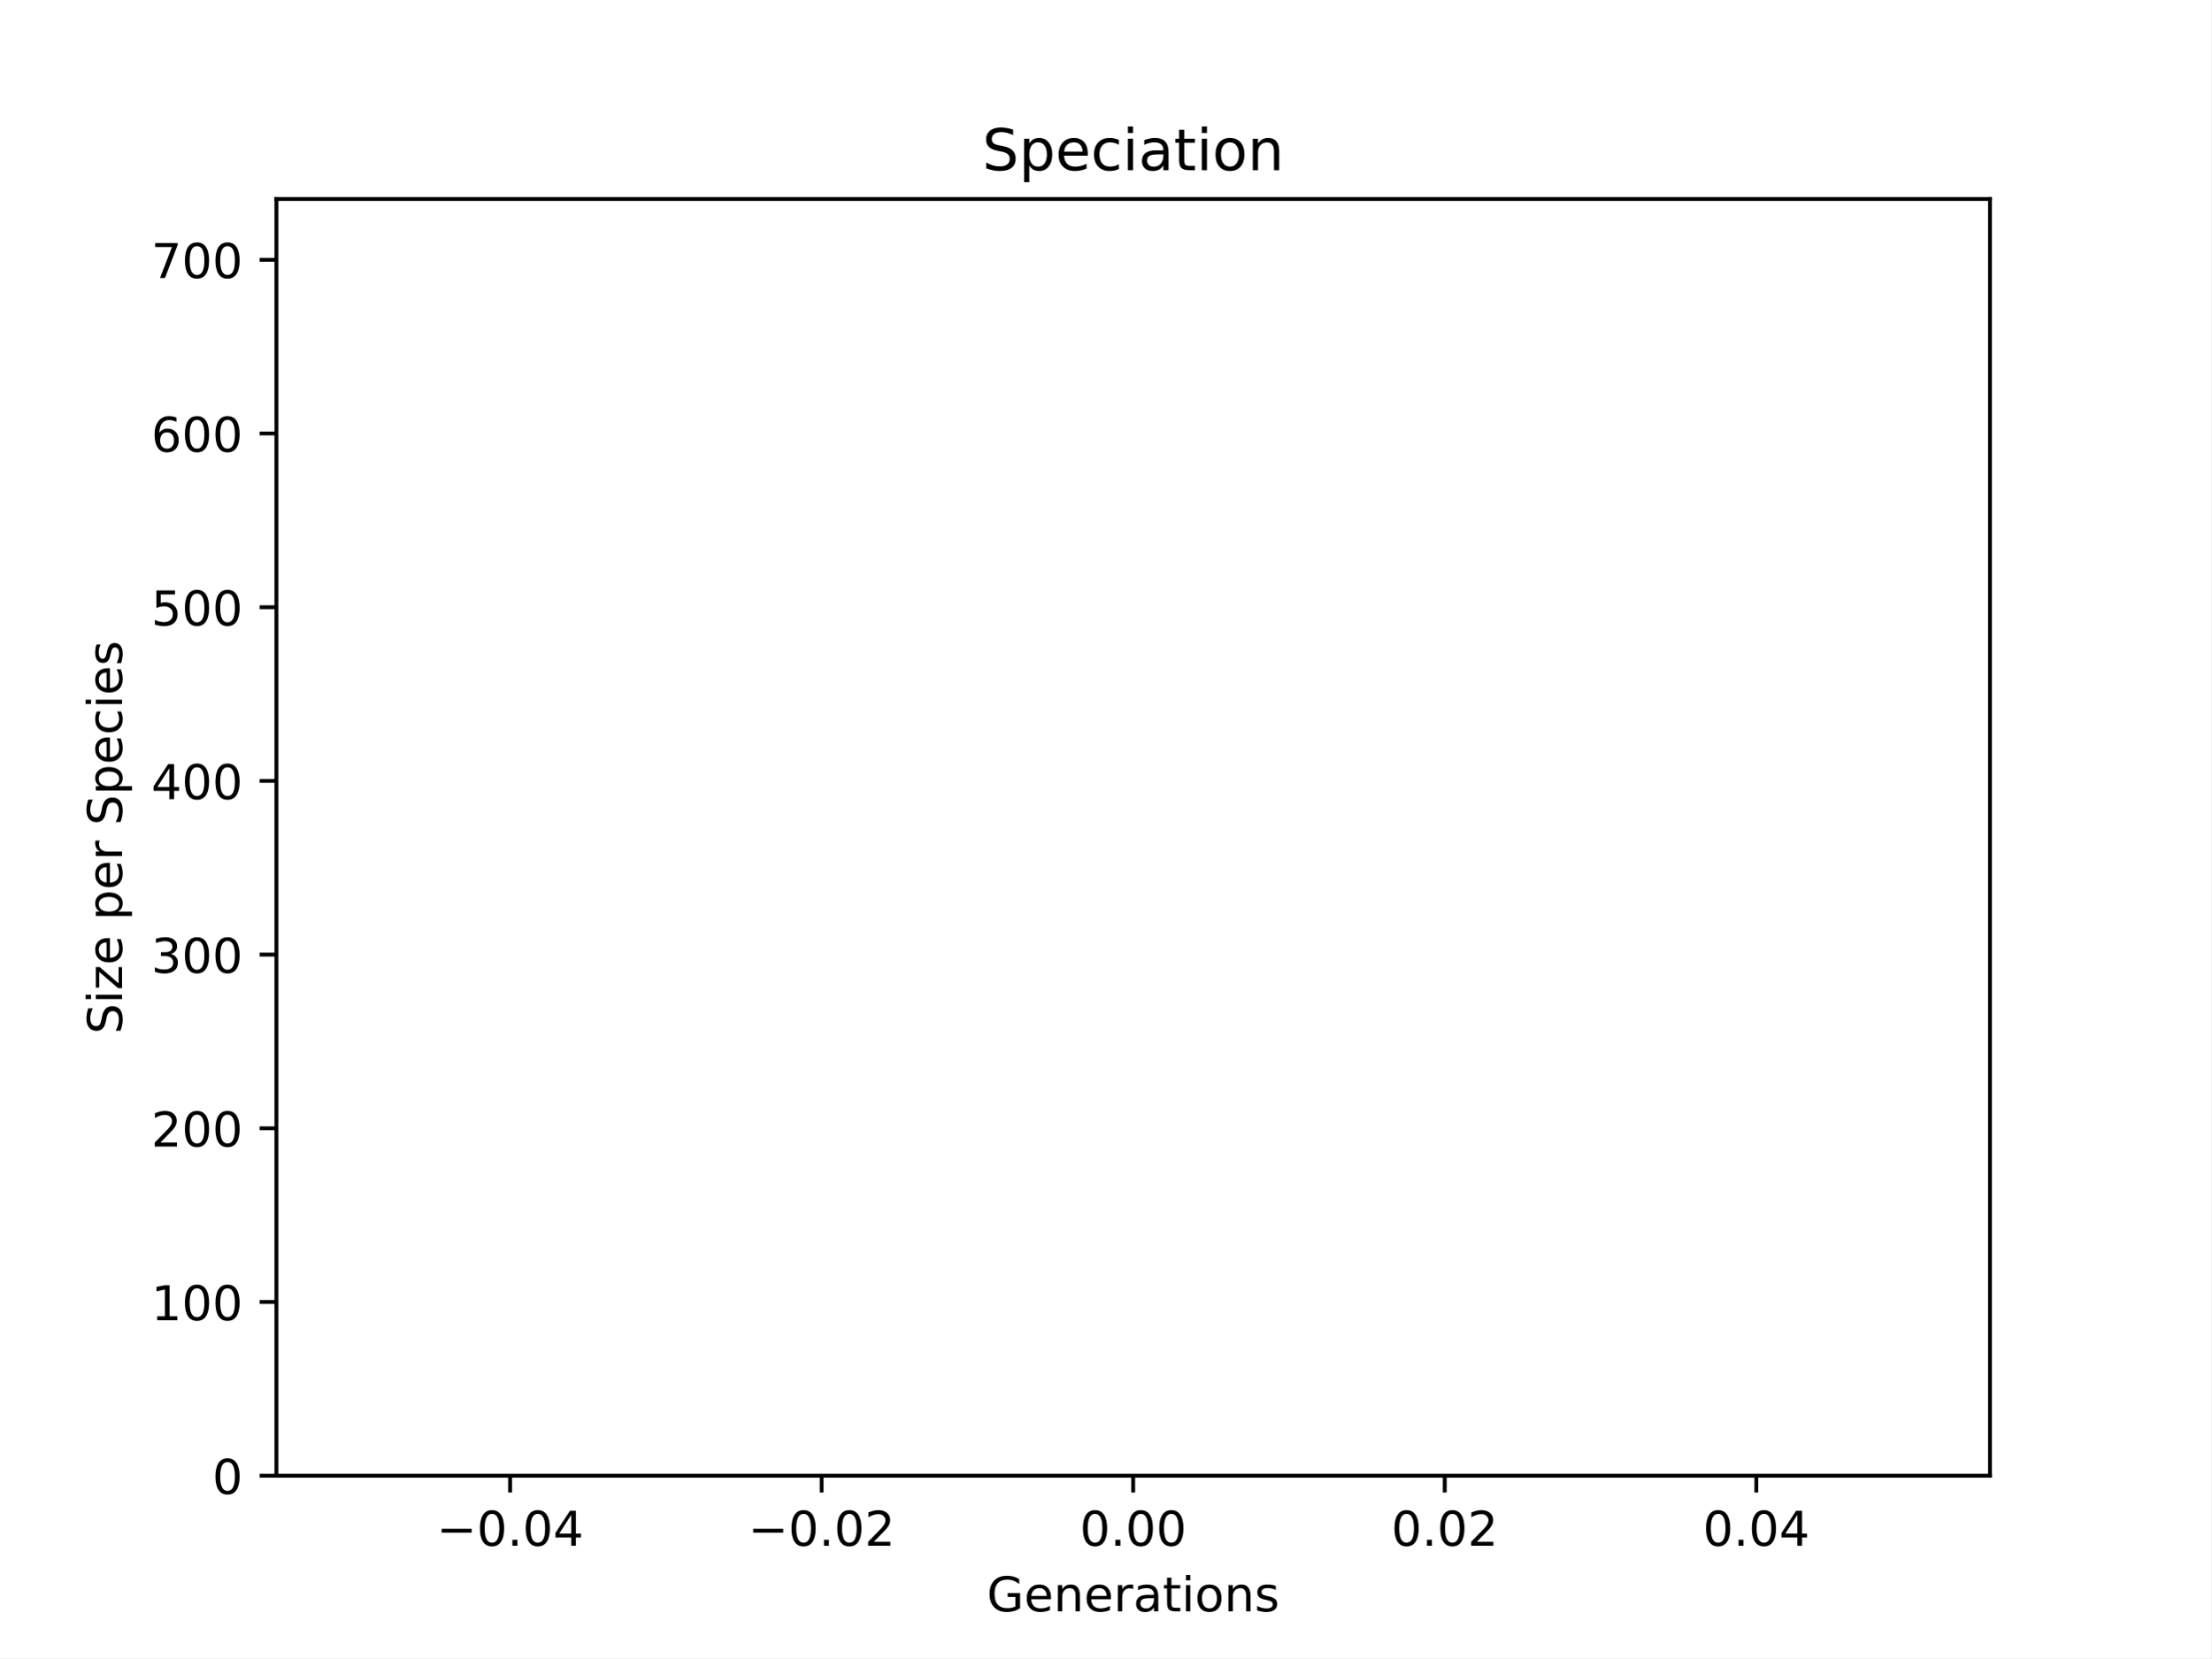
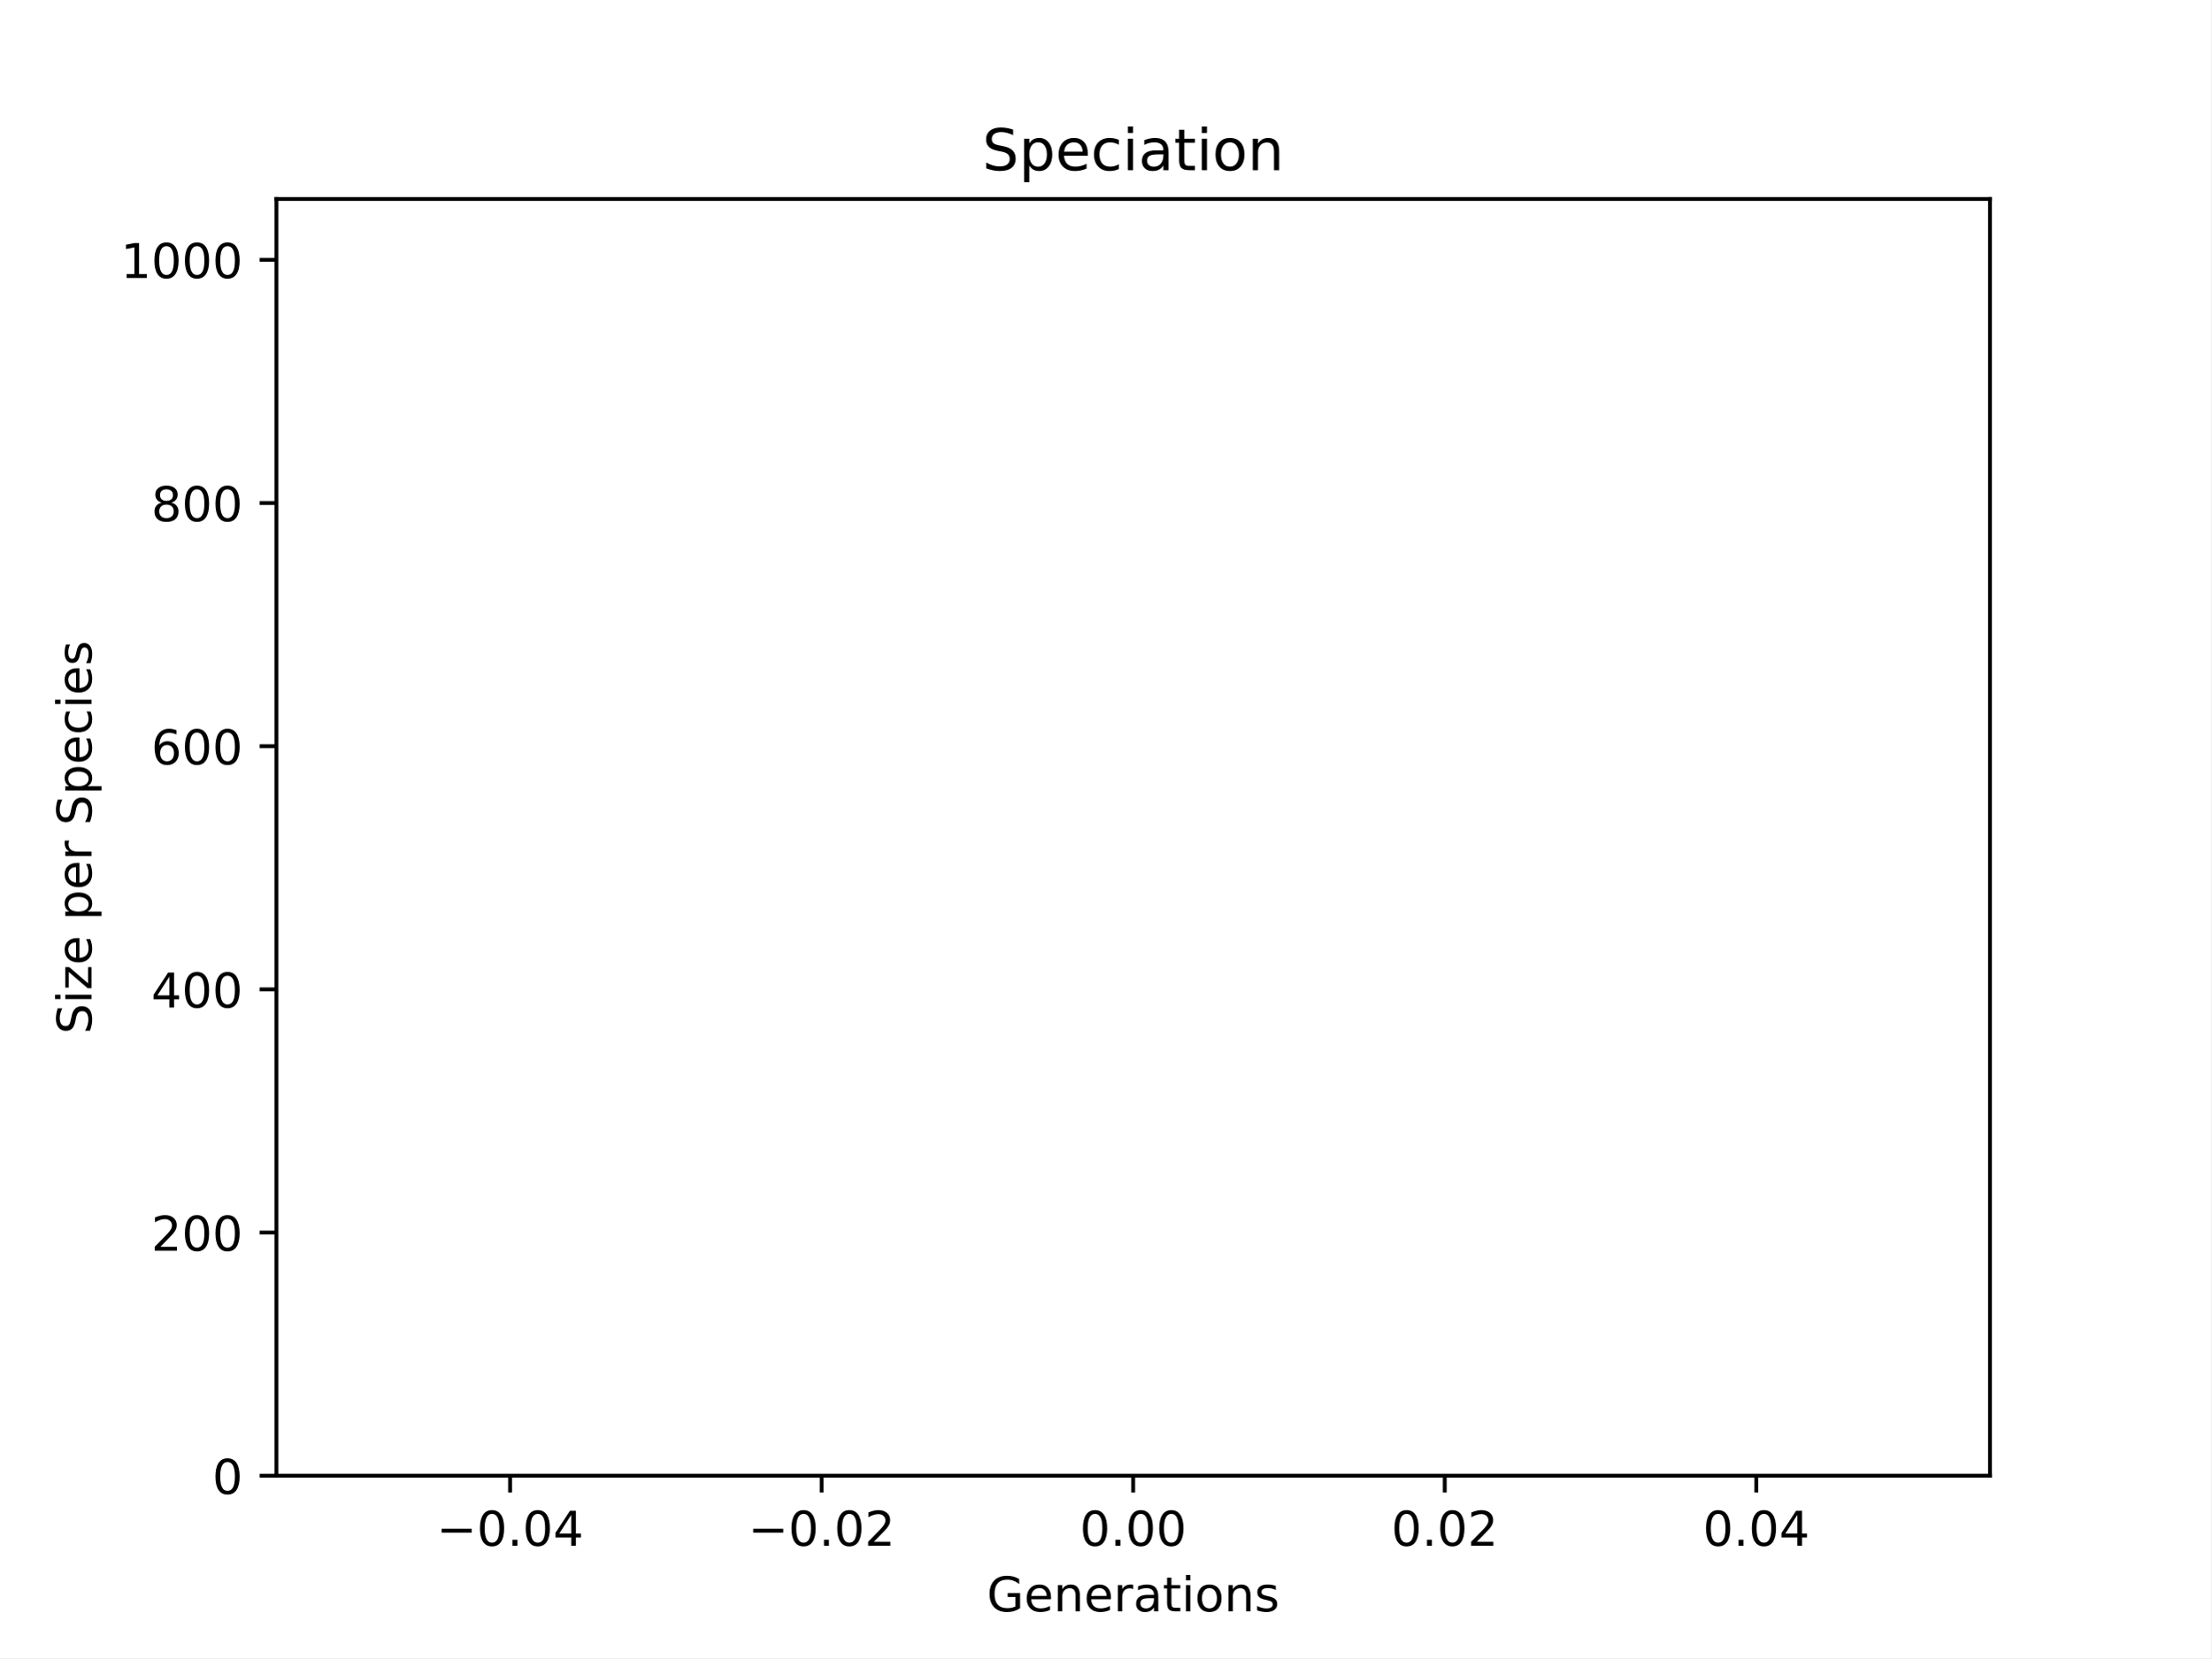
<svg xmlns="http://www.w3.org/2000/svg" xmlns:xlink="http://www.w3.org/1999/xlink" height="345.6pt" version="1.1" viewBox="0 0 460.8 345.6" width="460.8pt">
  <defs>
    <style type="text/css">
*{stroke-linecap:butt;stroke-linejoin:round;}
  </style>
  </defs>
  <g id="figure_1">
    <g id="patch_1">
      <path d="M 0 345.6  L 460.8 345.6  L 460.8 0  L 0 0  z " style="fill:#ffffff;" />
    </g>
    <g id="axes_1">
      <g id="patch_2">
        <path d="M 57.6 307.584  L 414.72 307.584  L 414.72 41.472  L 57.6 41.472  z " style="fill:#ffffff;" />
      </g>
      <g id="PolyCollection_1">
-         <path clip-path="url(#p8296fa8e8d)" d="M 236.16 289.843  L 236.16 307.584  L 236.16 289.843  L 236.16 289.843  z " style="fill:#1f77b4;" />
+         <path clip-path="url(#p5d03381261)" d="M 236.16 307.584  L 236.16 307.584  L 236.16 307.584  L 236.16 307.584  z " style="fill:#1f77b4;" />
      </g>
      <g id="PolyCollection_2">
-         <path clip-path="url(#p8296fa8e8d)" d="M 236.16 272.102  L 236.16 289.843  L 236.16 272.102  L 236.16 272.102  z " style="fill:#ff7f0e;" />
+         <path clip-path="url(#p5d03381261)" d="M 236.16 276.157  L 236.16 307.584  L 236.16 276.157  L 236.16 276.157  z " style="fill:#ff7f0e;" />
      </g>
      <g id="PolyCollection_3">
-         <path clip-path="url(#p8296fa8e8d)" d="M 236.16 253.637  L 236.16 272.102  L 236.16 253.637  L 236.16 253.637  z " style="fill:#2ca02c;" />
+         <path clip-path="url(#p5d03381261)" d="M 236.16 244.477  L 236.16 276.157  L 236.16 244.477  L 236.16 244.477  z " style="fill:#2ca02c;" />
      </g>
      <g id="PolyCollection_4">
-         <path clip-path="url(#p8296fa8e8d)" d="M 236.16 235.173  L 236.16 253.637  L 236.16 235.173  L 236.16 235.173  z " style="fill:#d62728;" />
+         <path clip-path="url(#p5d03381261)" d="M 236.16 244.477  L 236.16 244.477  L 236.16 244.477  L 236.16 244.477  z " style="fill:#d62728;" />
      </g>
      <g id="PolyCollection_5">
-         <path clip-path="url(#p8296fa8e8d)" d="M 236.16 217.07  L 236.16 235.173  L 236.16 217.07  L 236.16 217.07  z " style="fill:#9467bd;" />
+         <path clip-path="url(#p5d03381261)" d="M 236.16 244.477  L 236.16 244.477  L 236.16 244.477  L 236.16 244.477  z " style="fill:#9467bd;" />
      </g>
      <g id="PolyCollection_6">
-         <path clip-path="url(#p8296fa8e8d)" d="M 236.16 198.605  L 236.16 217.07  L 236.16 198.605  L 236.16 198.605  z " style="fill:#8c564b;" />
+         <path clip-path="url(#p5d03381261)" d="M 236.16 244.477  L 236.16 244.477  L 236.16 244.477  L 236.16 244.477  z " style="fill:#8c564b;" />
      </g>
      <g id="PolyCollection_7">
-         <path clip-path="url(#p8296fa8e8d)" d="M 236.16 180.502  L 236.16 198.605  L 236.16 180.502  L 236.16 180.502  z " style="fill:#e377c2;" />
+         <path clip-path="url(#p5d03381261)" d="M 236.16 244.477  L 236.16 244.477  L 236.16 244.477  L 236.16 244.477  z " style="fill:#e377c2;" />
      </g>
      <g id="PolyCollection_8">
-         <path clip-path="url(#p8296fa8e8d)" d="M 236.16 162.761  L 236.16 180.502  L 236.16 162.761  L 236.16 162.761  z " style="fill:#7f7f7f;" />
+         <path clip-path="url(#p5d03381261)" d="M 236.16 212.544  L 236.16 244.477  L 236.16 212.544  L 236.16 212.544  z " style="fill:#7f7f7f;" />
      </g>
      <g id="PolyCollection_9">
-         <path clip-path="url(#p8296fa8e8d)" d="M 236.16 144.658  L 236.16 162.761  L 236.16 144.658  L 236.16 144.658  z " style="fill:#bcbd22;" />
+         <path clip-path="url(#p5d03381261)" d="M 236.16 180.611  L 236.16 212.544  L 236.16 180.611  L 236.16 180.611  z " style="fill:#bcbd22;" />
      </g>
      <g id="PolyCollection_10">
-         <path clip-path="url(#p8296fa8e8d)" d="M 236.16 126.193  L 236.16 144.658  L 236.16 126.193  L 236.16 126.193  z " style="fill:#17becf;" />
+         <path clip-path="url(#p5d03381261)" d="M 236.16 148.931  L 236.16 180.611  L 236.16 148.931  L 236.16 148.931  z " style="fill:#17becf;" />
      </g>
      <g id="PolyCollection_11">
-         <path clip-path="url(#p8296fa8e8d)" d="M 236.16 108.091  L 236.16 126.193  L 236.16 108.091  L 236.16 108.091  z " style="fill:#1f77b4;" />
+         <path clip-path="url(#p5d03381261)" d="M 236.16 117.504  L 236.16 148.931  L 236.16 117.504  L 236.16 117.504  z " style="fill:#1f77b4;" />
      </g>
      <g id="PolyCollection_12">
-         <path clip-path="url(#p8296fa8e8d)" d="M 236.16 90.35  L 236.16 108.091  L 236.16 90.35  L 236.16 90.35  z " style="fill:#ff7f0e;" />
+         <path clip-path="url(#p5d03381261)" d="M 236.16 117.504  L 236.16 117.504  L 236.16 117.504  L 236.16 117.504  z " style="fill:#ff7f0e;" />
      </g>
      <g id="PolyCollection_13">
-         <path clip-path="url(#p8296fa8e8d)" d="M 236.16 72.609  L 236.16 90.35  L 236.16 72.609  L 236.16 72.609  z " style="fill:#2ca02c;" />
+         <path clip-path="url(#p5d03381261)" d="M 236.16 117.504  L 236.16 117.504  L 236.16 117.504  L 236.16 117.504  z " style="fill:#2ca02c;" />
      </g>
      <g id="PolyCollection_14">
-         <path clip-path="url(#p8296fa8e8d)" d="M 236.16 54.144  L 236.16 72.609  L 236.16 54.144  L 236.16 54.144  z " style="fill:#d62728;" />
+         <path clip-path="url(#p5d03381261)" d="M 236.16 85.571  L 236.16 117.504  L 236.16 85.571  L 236.16 85.571  z " style="fill:#d62728;" />
+       </g>
+       <g id="PolyCollection_15">
+         <path clip-path="url(#p5d03381261)" d="M 236.16 85.571  L 236.16 85.571  L 236.16 85.571  L 236.16 85.571  z " style="fill:#9467bd;" />
+       </g>
+       <g id="PolyCollection_16">
+         <path clip-path="url(#p5d03381261)" d="M 236.16 54.144  L 236.16 85.571  L 236.16 54.144  L 236.16 54.144  z " style="fill:#8c564b;" />
      </g>
      <g id="matplotlib.axis_1">
        <g id="xtick_1">
          <g id="line2d_1">
            <defs>
-               <path d="M 0 0  L 0 3.5  " id="m5ad79fc8dd" style="stroke:#000000;stroke-width:0.8;" />
-             </defs>
-             <g>
-               <use style="stroke:#000000;stroke-width:0.8;" x="106.298" xlink:href="#m5ad79fc8dd" y="307.584" />
+               <path d="M 0 0  L 0 3.5  " id="m8059a8a285" style="stroke:#000000;stroke-width:0.8;" />
+             </defs>
+             <g>
+               <use style="stroke:#000000;stroke-width:0.8;" x="106.298" xlink:href="#m8059a8a285" y="307.584" />
            </g>
          </g>
          <g id="text_1">
            <defs>
              <path d="M 10.594 35.5  L 73.188 35.5  L 73.188 27.203  L 10.594 27.203  z " id="DejaVuSans-8722" />
              <path d="M 31.781 66.406  Q 24.172 66.406 20.328 58.906  Q 16.5 51.422 16.5 36.375  Q 16.5 21.391 20.328 13.891  Q 24.172 6.391 31.781 6.391  Q 39.453 6.391 43.281 13.891  Q 47.125 21.391 47.125 36.375  Q 47.125 51.422 43.281 58.906  Q 39.453 66.406 31.781 66.406  z M 31.781 74.219  Q 44.047 74.219 50.516 64.516  Q 56.984 54.828 56.984 36.375  Q 56.984 17.969 50.516 8.266  Q 44.047 -1.422 31.781 -1.422  Q 19.531 -1.422 13.062 8.266  Q 6.594 17.969 6.594 36.375  Q 6.594 54.828 13.062 64.516  Q 19.531 74.219 31.781 74.219  z " id="DejaVuSans-48" />
              <path d="M 10.688 12.406  L 21 12.406  L 21 0  L 10.688 0  z " id="DejaVuSans-46" />
              <path d="M 37.797 64.312  L 12.891 25.391  L 37.797 25.391  z M 35.203 72.906  L 47.609 72.906  L 47.609 25.391  L 58.016 25.391  L 58.016 17.188  L 47.609 17.188  L 47.609 0  L 37.797 0  L 37.797 17.188  L 4.891 17.188  L 4.891 26.703  z " id="DejaVuSans-52" />
            </defs>
            <g transform="translate(90.97553 322.1824)scale(0.1 -0.1)">
              <use xlink:href="#DejaVuSans-8722" />
              <use x="83.789" xlink:href="#DejaVuSans-48" />
              <use x="147.412" xlink:href="#DejaVuSans-46" />
              <use x="179.199" xlink:href="#DejaVuSans-48" />
              <use x="242.822" xlink:href="#DejaVuSans-52" />
            </g>
          </g>
        </g>
        <g id="xtick_2">
          <g id="line2d_2">
            <g>
-               <use style="stroke:#000000;stroke-width:0.8;" x="171.229" xlink:href="#m5ad79fc8dd" y="307.584" />
+               <use style="stroke:#000000;stroke-width:0.8;" x="171.229" xlink:href="#m8059a8a285" y="307.584" />
            </g>
          </g>
          <g id="text_2">
            <defs>
              <path d="M 19.188 8.297  L 53.609 8.297  L 53.609 0  L 7.328 0  L 7.328 8.297  Q 12.938 14.109 22.625 23.891  Q 32.328 33.688 34.812 36.531  Q 39.547 41.844 41.422 45.531  Q 43.312 49.219 43.312 52.781  Q 43.312 58.594 39.234 62.25  Q 35.156 65.922 28.609 65.922  Q 23.969 65.922 18.812 64.312  Q 13.672 62.703 7.812 59.422  L 7.812 69.391  Q 13.766 71.781 18.938 73  Q 24.125 74.219 28.422 74.219  Q 39.75 74.219 46.484 68.547  Q 53.219 62.891 53.219 53.422  Q 53.219 48.922 51.531 44.891  Q 49.859 40.875 45.406 35.406  Q 44.188 33.984 37.641 27.219  Q 31.109 20.453 19.188 8.297  z " id="DejaVuSans-50" />
            </defs>
            <g transform="translate(155.9064 322.1824)scale(0.1 -0.1)">
              <use xlink:href="#DejaVuSans-8722" />
              <use x="83.789" xlink:href="#DejaVuSans-48" />
              <use x="147.412" xlink:href="#DejaVuSans-46" />
              <use x="179.199" xlink:href="#DejaVuSans-48" />
              <use x="242.822" xlink:href="#DejaVuSans-50" />
            </g>
          </g>
        </g>
        <g id="xtick_3">
          <g id="line2d_3">
            <g>
-               <use style="stroke:#000000;stroke-width:0.8;" x="236.16" xlink:href="#m5ad79fc8dd" y="307.584" />
+               <use style="stroke:#000000;stroke-width:0.8;" x="236.16" xlink:href="#m8059a8a285" y="307.584" />
            </g>
          </g>
          <g id="text_3">
            <g transform="translate(225.0272 322.1824)scale(0.1 -0.1)">
              <use xlink:href="#DejaVuSans-48" />
              <use x="63.623" xlink:href="#DejaVuSans-46" />
              <use x="95.41" xlink:href="#DejaVuSans-48" />
              <use x="159.033" xlink:href="#DejaVuSans-48" />
            </g>
          </g>
        </g>
        <g id="xtick_4">
          <g id="line2d_4">
            <g>
-               <use style="stroke:#000000;stroke-width:0.8;" x="301.091" xlink:href="#m5ad79fc8dd" y="307.584" />
+               <use style="stroke:#000000;stroke-width:0.8;" x="301.091" xlink:href="#m8059a8a285" y="307.584" />
            </g>
          </g>
          <g id="text_4">
            <g transform="translate(289.9581 322.1824)scale(0.1 -0.1)">
              <use xlink:href="#DejaVuSans-48" />
              <use x="63.623" xlink:href="#DejaVuSans-46" />
              <use x="95.41" xlink:href="#DejaVuSans-48" />
              <use x="159.033" xlink:href="#DejaVuSans-50" />
            </g>
          </g>
        </g>
        <g id="xtick_5">
          <g id="line2d_5">
            <g>
-               <use style="stroke:#000000;stroke-width:0.8;" x="366.022" xlink:href="#m5ad79fc8dd" y="307.584" />
+               <use style="stroke:#000000;stroke-width:0.8;" x="366.022" xlink:href="#m8059a8a285" y="307.584" />
            </g>
          </g>
          <g id="text_5">
            <g transform="translate(354.889 322.1824)scale(0.1 -0.1)">
              <use xlink:href="#DejaVuSans-48" />
              <use x="63.623" xlink:href="#DejaVuSans-46" />
              <use x="95.41" xlink:href="#DejaVuSans-48" />
              <use x="159.033" xlink:href="#DejaVuSans-52" />
            </g>
          </g>
        </g>
        <g id="text_6">
          <defs>
            <path d="M 59.516 10.406  L 59.516 29.984  L 43.406 29.984  L 43.406 38.094  L 69.281 38.094  L 69.281 6.781  Q 63.578 2.734 56.688 0.656  Q 49.812 -1.422 42 -1.422  Q 24.906 -1.422 15.25 8.562  Q 5.609 18.562 5.609 36.375  Q 5.609 54.25 15.25 64.234  Q 24.906 74.219 42 74.219  Q 49.125 74.219 55.547 72.453  Q 61.969 70.703 67.391 67.281  L 67.391 56.781  Q 61.922 61.422 55.766 63.766  Q 49.609 66.109 42.828 66.109  Q 29.438 66.109 22.719 58.641  Q 16.016 51.172 16.016 36.375  Q 16.016 21.625 22.719 14.156  Q 29.438 6.688 42.828 6.688  Q 48.047 6.688 52.141 7.594  Q 56.25 8.5 59.516 10.406  z " id="DejaVuSans-71" />
            <path d="M 56.203 29.594  L 56.203 25.203  L 14.891 25.203  Q 15.484 15.922 20.484 11.062  Q 25.484 6.203 34.422 6.203  Q 39.594 6.203 44.453 7.469  Q 49.312 8.734 54.109 11.281  L 54.109 2.781  Q 49.266 0.734 44.188 -0.344  Q 39.109 -1.422 33.891 -1.422  Q 20.797 -1.422 13.156 6.188  Q 5.516 13.812 5.516 26.812  Q 5.516 40.234 12.766 48.109  Q 20.016 56 32.328 56  Q 43.359 56 49.781 48.891  Q 56.203 41.797 56.203 29.594  z M 47.219 32.234  Q 47.125 39.594 43.094 43.984  Q 39.062 48.391 32.422 48.391  Q 24.906 48.391 20.391 44.141  Q 15.875 39.891 15.188 32.172  z " id="DejaVuSans-101" />
            <path d="M 54.891 33.016  L 54.891 0  L 45.906 0  L 45.906 32.719  Q 45.906 40.484 42.875 44.328  Q 39.844 48.188 33.797 48.188  Q 26.516 48.188 22.312 43.547  Q 18.109 38.922 18.109 30.906  L 18.109 0  L 9.078 0  L 9.078 54.688  L 18.109 54.688  L 18.109 46.188  Q 21.344 51.125 25.703 53.562  Q 30.078 56 35.797 56  Q 45.219 56 50.047 50.172  Q 54.891 44.344 54.891 33.016  z " id="DejaVuSans-110" />
            <path d="M 41.109 46.297  Q 39.594 47.172 37.812 47.578  Q 36.031 48 33.891 48  Q 26.266 48 22.188 43.047  Q 18.109 38.094 18.109 28.812  L 18.109 0  L 9.078 0  L 9.078 54.688  L 18.109 54.688  L 18.109 46.188  Q 20.953 51.172 25.484 53.578  Q 30.031 56 36.531 56  Q 37.453 56 38.578 55.875  Q 39.703 55.766 41.062 55.516  z " id="DejaVuSans-114" />
            <path d="M 34.281 27.484  Q 23.391 27.484 19.188 25  Q 14.984 22.516 14.984 16.5  Q 14.984 11.719 18.141 8.906  Q 21.297 6.109 26.703 6.109  Q 34.188 6.109 38.703 11.406  Q 43.219 16.703 43.219 25.484  L 43.219 27.484  z M 52.203 31.203  L 52.203 0  L 43.219 0  L 43.219 8.297  Q 40.141 3.328 35.547 0.953  Q 30.953 -1.422 24.312 -1.422  Q 15.922 -1.422 10.953 3.297  Q 6 8.016 6 15.922  Q 6 25.141 12.172 29.828  Q 18.359 34.516 30.609 34.516  L 43.219 34.516  L 43.219 35.406  Q 43.219 41.609 39.141 45  Q 35.062 48.391 27.688 48.391  Q 23 48.391 18.547 47.266  Q 14.109 46.141 10.016 43.891  L 10.016 52.203  Q 14.938 54.109 19.578 55.047  Q 24.219 56 28.609 56  Q 40.484 56 46.344 49.844  Q 52.203 43.703 52.203 31.203  z " id="DejaVuSans-97" />
            <path d="M 18.312 70.219  L 18.312 54.688  L 36.812 54.688  L 36.812 47.703  L 18.312 47.703  L 18.312 18.016  Q 18.312 11.328 20.141 9.422  Q 21.969 7.516 27.594 7.516  L 36.812 7.516  L 36.812 0  L 27.594 0  Q 17.188 0 13.234 3.875  Q 9.281 7.766 9.281 18.016  L 9.281 47.703  L 2.688 47.703  L 2.688 54.688  L 9.281 54.688  L 9.281 70.219  z " id="DejaVuSans-116" />
            <path d="M 9.422 54.688  L 18.406 54.688  L 18.406 0  L 9.422 0  z M 9.422 75.984  L 18.406 75.984  L 18.406 64.594  L 9.422 64.594  z " id="DejaVuSans-105" />
            <path d="M 30.609 48.391  Q 23.391 48.391 19.188 42.75  Q 14.984 37.109 14.984 27.297  Q 14.984 17.484 19.156 11.844  Q 23.344 6.203 30.609 6.203  Q 37.797 6.203 41.984 11.859  Q 46.188 17.531 46.188 27.297  Q 46.188 37.016 41.984 42.703  Q 37.797 48.391 30.609 48.391  z M 30.609 56  Q 42.328 56 49.016 48.375  Q 55.719 40.766 55.719 27.297  Q 55.719 13.875 49.016 6.219  Q 42.328 -1.422 30.609 -1.422  Q 18.844 -1.422 12.172 6.219  Q 5.516 13.875 5.516 27.297  Q 5.516 40.766 12.172 48.375  Q 18.844 56 30.609 56  z " id="DejaVuSans-111" />
            <path d="M 44.281 53.078  L 44.281 44.578  Q 40.484 46.531 36.375 47.5  Q 32.281 48.484 27.875 48.484  Q 21.188 48.484 17.844 46.438  Q 14.5 44.391 14.5 40.281  Q 14.5 37.156 16.891 35.375  Q 19.281 33.594 26.516 31.984  L 29.594 31.297  Q 39.156 29.25 43.188 25.516  Q 47.219 21.781 47.219 15.094  Q 47.219 7.469 41.188 3.016  Q 35.156 -1.422 24.609 -1.422  Q 20.219 -1.422 15.453 -0.562  Q 10.688 0.297 5.422 2  L 5.422 11.281  Q 10.406 8.688 15.234 7.391  Q 20.062 6.109 24.812 6.109  Q 31.156 6.109 34.562 8.281  Q 37.984 10.453 37.984 14.406  Q 37.984 18.062 35.516 20.016  Q 33.062 21.969 24.703 23.781  L 21.578 24.516  Q 13.234 26.266 9.516 29.906  Q 5.812 33.547 5.812 39.891  Q 5.812 47.609 11.281 51.797  Q 16.75 56 26.812 56  Q 31.781 56 36.172 55.266  Q 40.578 54.547 44.281 53.078  z " id="DejaVuSans-115" />
          </defs>
          <g transform="translate(205.6623 335.8606)scale(0.1 -0.1)">
            <use xlink:href="#DejaVuSans-71" />
            <use x="77.49" xlink:href="#DejaVuSans-101" />
            <use x="139.014" xlink:href="#DejaVuSans-110" />
            <use x="202.393" xlink:href="#DejaVuSans-101" />
            <use x="263.916" xlink:href="#DejaVuSans-114" />
            <use x="305.029" xlink:href="#DejaVuSans-97" />
            <use x="366.309" xlink:href="#DejaVuSans-116" />
            <use x="405.518" xlink:href="#DejaVuSans-105" />
            <use x="433.301" xlink:href="#DejaVuSans-111" />
            <use x="494.482" xlink:href="#DejaVuSans-110" />
            <use x="557.861" xlink:href="#DejaVuSans-115" />
          </g>
        </g>
      </g>
      <g id="matplotlib.axis_2">
        <g id="ytick_1">
          <g id="line2d_6">
            <defs>
-               <path d="M 0 0  L -3.5 0  " id="m7e72846919" style="stroke:#000000;stroke-width:0.8;" />
-             </defs>
-             <g>
-               <use style="stroke:#000000;stroke-width:0.8;" x="57.6" xlink:href="#m7e72846919" y="307.584" />
+               <path d="M 0 0  L -3.5 0  " id="mc8f49d663b" style="stroke:#000000;stroke-width:0.8;" />
+             </defs>
+             <g>
+               <use style="stroke:#000000;stroke-width:0.8;" x="57.6" xlink:href="#mc8f49d663b" y="307.584" />
            </g>
          </g>
          <g id="text_7">
            <g transform="translate(44.2375 311.3832)scale(0.1 -0.1)">
              <use xlink:href="#DejaVuSans-48" />
            </g>
          </g>
        </g>
        <g id="ytick_2">
          <g id="line2d_7">
            <g>
-               <use style="stroke:#000000;stroke-width:0.8;" x="57.6" xlink:href="#m7e72846919" y="271.378" />
+               <use style="stroke:#000000;stroke-width:0.8;" x="57.6" xlink:href="#mc8f49d663b" y="256.896" />
            </g>
          </g>
          <g id="text_8">
-             <defs>
-               <path d="M 12.406 8.297  L 28.516 8.297  L 28.516 63.922  L 10.984 60.406  L 10.984 69.391  L 28.422 72.906  L 38.281 72.906  L 38.281 8.297  L 54.391 8.297  L 54.391 0  L 12.406 0  z " id="DejaVuSans-49" />
-             </defs>
-             <g transform="translate(31.5125 275.1775)scale(0.1 -0.1)">
-               <use xlink:href="#DejaVuSans-49" />
+             <g transform="translate(31.5125 260.6952)scale(0.1 -0.1)">
+               <use xlink:href="#DejaVuSans-50" />
              <use x="63.623" xlink:href="#DejaVuSans-48" />
              <use x="127.246" xlink:href="#DejaVuSans-48" />
            </g>
          </g>
        </g>
        <g id="ytick_3">
          <g id="line2d_8">
            <g>
-               <use style="stroke:#000000;stroke-width:0.8;" x="57.6" xlink:href="#m7e72846919" y="235.173" />
+               <use style="stroke:#000000;stroke-width:0.8;" x="57.6" xlink:href="#mc8f49d663b" y="206.208" />
            </g>
          </g>
          <g id="text_9">
-             <g transform="translate(31.5125 238.9718)scale(0.1 -0.1)">
-               <use xlink:href="#DejaVuSans-50" />
+             <g transform="translate(31.5125 210.0072)scale(0.1 -0.1)">
+               <use xlink:href="#DejaVuSans-52" />
              <use x="63.623" xlink:href="#DejaVuSans-48" />
              <use x="127.246" xlink:href="#DejaVuSans-48" />
            </g>
          </g>
        </g>
        <g id="ytick_4">
          <g id="line2d_9">
            <g>
-               <use style="stroke:#000000;stroke-width:0.8;" x="57.6" xlink:href="#m7e72846919" y="198.967" />
+               <use style="stroke:#000000;stroke-width:0.8;" x="57.6" xlink:href="#mc8f49d663b" y="155.52" />
            </g>
          </g>
          <g id="text_10">
            <defs>
-               <path d="M 40.578 39.312  Q 47.656 37.797 51.625 33  Q 55.609 28.219 55.609 21.188  Q 55.609 10.406 48.188 4.484  Q 40.766 -1.422 27.094 -1.422  Q 22.516 -1.422 17.656 -0.516  Q 12.797 0.391 7.625 2.203  L 7.625 11.719  Q 11.719 9.328 16.594 8.109  Q 21.484 6.891 26.812 6.891  Q 36.078 6.891 40.938 10.547  Q 45.797 14.203 45.797 21.188  Q 45.797 27.641 41.281 31.266  Q 36.766 34.906 28.719 34.906  L 20.219 34.906  L 20.219 43.016  L 29.109 43.016  Q 36.375 43.016 40.234 45.922  Q 44.094 48.828 44.094 54.297  Q 44.094 59.906 40.109 62.906  Q 36.141 65.922 28.719 65.922  Q 24.656 65.922 20.016 65.031  Q 15.375 64.156 9.812 62.312  L 9.812 71.094  Q 15.438 72.656 20.344 73.438  Q 25.25 74.219 29.594 74.219  Q 40.828 74.219 47.359 69.109  Q 53.906 64.016 53.906 55.328  Q 53.906 49.266 50.438 45.094  Q 46.969 40.922 40.578 39.312  z " id="DejaVuSans-51" />
-             </defs>
-             <g transform="translate(31.5125 202.7661)scale(0.1 -0.1)">
-               <use xlink:href="#DejaVuSans-51" />
+               <path d="M 33.016 40.375  Q 26.375 40.375 22.484 35.828  Q 18.609 31.297 18.609 23.391  Q 18.609 15.531 22.484 10.953  Q 26.375 6.391 33.016 6.391  Q 39.656 6.391 43.531 10.953  Q 47.406 15.531 47.406 23.391  Q 47.406 31.297 43.531 35.828  Q 39.656 40.375 33.016 40.375  z M 52.594 71.297  L 52.594 62.312  Q 48.875 64.062 45.094 64.984  Q 41.312 65.922 37.594 65.922  Q 27.828 65.922 22.672 59.328  Q 17.531 52.734 16.797 39.406  Q 19.672 43.656 24.016 45.922  Q 28.375 48.188 33.594 48.188  Q 44.578 48.188 50.953 41.516  Q 57.328 34.859 57.328 23.391  Q 57.328 12.156 50.688 5.359  Q 44.047 -1.422 33.016 -1.422  Q 20.359 -1.422 13.672 8.266  Q 6.984 17.969 6.984 36.375  Q 6.984 53.656 15.188 63.938  Q 23.391 74.219 37.203 74.219  Q 40.922 74.219 44.703 73.484  Q 48.484 72.75 52.594 71.297  z " id="DejaVuSans-54" />
+             </defs>
+             <g transform="translate(31.5125 159.3192)scale(0.1 -0.1)">
+               <use xlink:href="#DejaVuSans-54" />
              <use x="63.623" xlink:href="#DejaVuSans-48" />
              <use x="127.246" xlink:href="#DejaVuSans-48" />
            </g>
          </g>
        </g>
        <g id="ytick_5">
          <g id="line2d_10">
            <g>
-               <use style="stroke:#000000;stroke-width:0.8;" x="57.6" xlink:href="#m7e72846919" y="162.761" />
+               <use style="stroke:#000000;stroke-width:0.8;" x="57.6" xlink:href="#mc8f49d663b" y="104.832" />
            </g>
          </g>
          <g id="text_11">
-             <g transform="translate(31.5125 166.5604)scale(0.1 -0.1)">
-               <use xlink:href="#DejaVuSans-52" />
+             <defs>
+               <path d="M 31.781 34.625  Q 24.75 34.625 20.719 30.859  Q 16.703 27.094 16.703 20.516  Q 16.703 13.922 20.719 10.156  Q 24.75 6.391 31.781 6.391  Q 38.812 6.391 42.859 10.172  Q 46.922 13.969 46.922 20.516  Q 46.922 27.094 42.891 30.859  Q 38.875 34.625 31.781 34.625  z M 21.922 38.812  Q 15.578 40.375 12.031 44.719  Q 8.5 49.078 8.5 55.328  Q 8.5 64.062 14.719 69.141  Q 20.953 74.219 31.781 74.219  Q 42.672 74.219 48.875 69.141  Q 55.078 64.062 55.078 55.328  Q 55.078 49.078 51.531 44.719  Q 48 40.375 41.703 38.812  Q 48.828 37.156 52.797 32.312  Q 56.781 27.484 56.781 20.516  Q 56.781 9.906 50.312 4.234  Q 43.844 -1.422 31.781 -1.422  Q 19.734 -1.422 13.25 4.234  Q 6.781 9.906 6.781 20.516  Q 6.781 27.484 10.781 32.312  Q 14.797 37.156 21.922 38.812  z M 18.312 54.391  Q 18.312 48.734 21.844 45.562  Q 25.391 42.391 31.781 42.391  Q 38.141 42.391 41.719 45.562  Q 45.312 48.734 45.312 54.391  Q 45.312 60.062 41.719 63.234  Q 38.141 66.406 31.781 66.406  Q 25.391 66.406 21.844 63.234  Q 18.312 60.062 18.312 54.391  z " id="DejaVuSans-56" />
+             </defs>
+             <g transform="translate(31.5125 108.6312)scale(0.1 -0.1)">
+               <use xlink:href="#DejaVuSans-56" />
              <use x="63.623" xlink:href="#DejaVuSans-48" />
              <use x="127.246" xlink:href="#DejaVuSans-48" />
            </g>
          </g>
        </g>
        <g id="ytick_6">
          <g id="line2d_11">
            <g>
-               <use style="stroke:#000000;stroke-width:0.8;" x="57.6" xlink:href="#m7e72846919" y="126.555" />
+               <use style="stroke:#000000;stroke-width:0.8;" x="57.6" xlink:href="#mc8f49d663b" y="54.144" />
            </g>
          </g>
          <g id="text_12">
            <defs>
-               <path d="M 10.797 72.906  L 49.516 72.906  L 49.516 64.594  L 19.828 64.594  L 19.828 46.734  Q 21.969 47.469 24.109 47.828  Q 26.266 48.188 28.422 48.188  Q 40.625 48.188 47.75 41.5  Q 54.891 34.812 54.891 23.391  Q 54.891 11.625 47.562 5.094  Q 40.234 -1.422 26.906 -1.422  Q 22.312 -1.422 17.547 -0.641  Q 12.797 0.141 7.719 1.703  L 7.719 11.625  Q 12.109 9.234 16.797 8.062  Q 21.484 6.891 26.703 6.891  Q 35.156 6.891 40.078 11.328  Q 45.016 15.766 45.016 23.391  Q 45.016 31 40.078 35.438  Q 35.156 39.891 26.703 39.891  Q 22.75 39.891 18.812 39.016  Q 14.891 38.141 10.797 36.281  z " id="DejaVuSans-53" />
-             </defs>
-             <g transform="translate(31.5125 130.3546)scale(0.1 -0.1)">
-               <use xlink:href="#DejaVuSans-53" />
-               <use x="63.623" xlink:href="#DejaVuSans-48" />
-               <use x="127.246" xlink:href="#DejaVuSans-48" />
-             </g>
-           </g>
-         </g>
-         <g id="ytick_7">
-           <g id="line2d_12">
-             <g>
-               <use style="stroke:#000000;stroke-width:0.8;" x="57.6" xlink:href="#m7e72846919" y="90.35" />
-             </g>
-           </g>
-           <g id="text_13">
-             <defs>
-               <path d="M 33.016 40.375  Q 26.375 40.375 22.484 35.828  Q 18.609 31.297 18.609 23.391  Q 18.609 15.531 22.484 10.953  Q 26.375 6.391 33.016 6.391  Q 39.656 6.391 43.531 10.953  Q 47.406 15.531 47.406 23.391  Q 47.406 31.297 43.531 35.828  Q 39.656 40.375 33.016 40.375  z M 52.594 71.297  L 52.594 62.312  Q 48.875 64.062 45.094 64.984  Q 41.312 65.922 37.594 65.922  Q 27.828 65.922 22.672 59.328  Q 17.531 52.734 16.797 39.406  Q 19.672 43.656 24.016 45.922  Q 28.375 48.188 33.594 48.188  Q 44.578 48.188 50.953 41.516  Q 57.328 34.859 57.328 23.391  Q 57.328 12.156 50.688 5.359  Q 44.047 -1.422 33.016 -1.422  Q 20.359 -1.422 13.672 8.266  Q 6.984 17.969 6.984 36.375  Q 6.984 53.656 15.188 63.938  Q 23.391 74.219 37.203 74.219  Q 40.922 74.219 44.703 73.484  Q 48.484 72.75 52.594 71.297  z " id="DejaVuSans-54" />
-             </defs>
-             <g transform="translate(31.5125 94.14893)scale(0.1 -0.1)">
-               <use xlink:href="#DejaVuSans-54" />
-               <use x="63.623" xlink:href="#DejaVuSans-48" />
-               <use x="127.246" xlink:href="#DejaVuSans-48" />
-             </g>
-           </g>
-         </g>
-         <g id="ytick_8">
-           <g id="line2d_13">
-             <g>
-               <use style="stroke:#000000;stroke-width:0.8;" x="57.6" xlink:href="#m7e72846919" y="54.144" />
-             </g>
-           </g>
-           <g id="text_14">
-             <defs>
-               <path d="M 8.203 72.906  L 55.078 72.906  L 55.078 68.703  L 28.609 0  L 18.312 0  L 43.219 64.594  L 8.203 64.594  z " id="DejaVuSans-55" />
-             </defs>
-             <g transform="translate(31.5125 57.94322)scale(0.1 -0.1)">
-               <use xlink:href="#DejaVuSans-55" />
-               <use x="63.623" xlink:href="#DejaVuSans-48" />
-               <use x="127.246" xlink:href="#DejaVuSans-48" />
-             </g>
-           </g>
-         </g>
-         <g id="text_15">
+               <path d="M 12.406 8.297  L 28.516 8.297  L 28.516 63.922  L 10.984 60.406  L 10.984 69.391  L 28.422 72.906  L 38.281 72.906  L 38.281 8.297  L 54.391 8.297  L 54.391 0  L 12.406 0  z " id="DejaVuSans-49" />
+             </defs>
+             <g transform="translate(25.15 57.94322)scale(0.1 -0.1)">
+               <use xlink:href="#DejaVuSans-49" />
+               <use x="63.623" xlink:href="#DejaVuSans-48" />
+               <use x="127.246" xlink:href="#DejaVuSans-48" />
+               <use x="190.869" xlink:href="#DejaVuSans-48" />
+             </g>
+           </g>
+         </g>
+         <g id="text_13">
          <defs>
            <path d="M 53.516 70.516  L 53.516 60.891  Q 47.906 63.578 42.922 64.891  Q 37.938 66.219 33.297 66.219  Q 25.25 66.219 20.875 63.094  Q 16.5 59.969 16.5 54.203  Q 16.5 49.359 19.406 46.891  Q 22.312 44.438 30.422 42.922  L 36.375 41.703  Q 47.406 39.594 52.656 34.297  Q 57.906 29 57.906 20.125  Q 57.906 9.516 50.797 4.047  Q 43.703 -1.422 29.984 -1.422  Q 24.812 -1.422 18.969 -0.25  Q 13.141 0.922 6.891 3.219  L 6.891 13.375  Q 12.891 10.016 18.656 8.297  Q 24.422 6.594 29.984 6.594  Q 38.422 6.594 43.016 9.906  Q 47.609 13.234 47.609 19.391  Q 47.609 24.75 44.312 27.781  Q 41.016 30.812 33.5 32.328  L 27.484 33.5  Q 16.453 35.688 11.516 40.375  Q 6.594 45.062 6.594 53.422  Q 6.594 63.094 13.406 68.656  Q 20.219 74.219 32.172 74.219  Q 37.312 74.219 42.625 73.281  Q 47.953 72.359 53.516 70.516  z " id="DejaVuSans-83" />
            <path d="M 5.516 54.688  L 48.188 54.688  L 48.188 46.484  L 14.406 7.172  L 48.188 7.172  L 48.188 0  L 4.297 0  L 4.297 8.203  L 38.094 47.516  L 5.516 47.516  z " id="DejaVuSans-122" />
            <path id="DejaVuSans-32" />
            <path d="M 18.109 8.203  L 18.109 -20.797  L 9.078 -20.797  L 9.078 54.688  L 18.109 54.688  L 18.109 46.391  Q 20.953 51.266 25.266 53.625  Q 29.594 56 35.594 56  Q 45.562 56 51.781 48.094  Q 58.016 40.188 58.016 27.297  Q 58.016 14.406 51.781 6.484  Q 45.562 -1.422 35.594 -1.422  Q 29.594 -1.422 25.266 0.953  Q 20.953 3.328 18.109 8.203  z M 48.688 27.297  Q 48.688 37.203 44.609 42.844  Q 40.531 48.484 33.406 48.484  Q 26.266 48.484 22.188 42.844  Q 18.109 37.203 18.109 27.297  Q 18.109 17.391 22.188 11.75  Q 26.266 6.109 33.406 6.109  Q 40.531 6.109 44.609 11.75  Q 48.688 17.391 48.688 27.297  z " id="DejaVuSans-112" />
            <path d="M 48.781 52.594  L 48.781 44.188  Q 44.969 46.297 41.141 47.344  Q 37.312 48.391 33.406 48.391  Q 24.656 48.391 19.812 42.844  Q 14.984 37.312 14.984 27.297  Q 14.984 17.281 19.812 11.734  Q 24.656 6.203 33.406 6.203  Q 37.312 6.203 41.141 7.25  Q 44.969 8.297 48.781 10.406  L 48.781 2.094  Q 45.016 0.344 40.984 -0.531  Q 36.969 -1.422 32.422 -1.422  Q 20.062 -1.422 12.781 6.344  Q 5.516 14.109 5.516 27.297  Q 5.516 40.672 12.859 48.328  Q 20.219 56 33.016 56  Q 37.156 56 41.109 55.141  Q 45.062 54.297 48.781 52.594  z " id="DejaVuSans-99" />
          </defs>
-           <g transform="translate(25.43281 215.521)rotate(-90)scale(0.1 -0.1)">
+           <g transform="translate(19.07031 215.521)rotate(-90)scale(0.1 -0.1)">
            <use xlink:href="#DejaVuSans-83" />
            <use x="63.477" xlink:href="#DejaVuSans-105" />
            <use x="91.26" xlink:href="#DejaVuSans-122" />
            <use x="143.75" xlink:href="#DejaVuSans-101" />
            <use x="205.273" xlink:href="#DejaVuSans-32" />
            <use x="237.061" xlink:href="#DejaVuSans-112" />
            <use x="300.537" xlink:href="#DejaVuSans-101" />
            <use x="362.061" xlink:href="#DejaVuSans-114" />
            <use x="403.174" xlink:href="#DejaVuSans-32" />
            <use x="434.961" xlink:href="#DejaVuSans-83" />
            <use x="498.438" xlink:href="#DejaVuSans-112" />
            <use x="561.914" xlink:href="#DejaVuSans-101" />
            <use x="623.438" xlink:href="#DejaVuSans-99" />
            <use x="678.418" xlink:href="#DejaVuSans-105" />
            <use x="706.201" xlink:href="#DejaVuSans-101" />
            <use x="767.725" xlink:href="#DejaVuSans-115" />
          </g>
        </g>
      </g>
      <g id="patch_3">
        <path d="M 57.6 307.584  L 57.6 41.472  " style="fill:none;stroke:#000000;stroke-linecap:square;stroke-linejoin:miter;stroke-width:0.8;" />
      </g>
      <g id="patch_4">
        <path d="M 414.72 307.584  L 414.72 41.472  " style="fill:none;stroke:#000000;stroke-linecap:square;stroke-linejoin:miter;stroke-width:0.8;" />
      </g>
      <g id="patch_5">
        <path d="M 57.6 307.584  L 414.72 307.584  " style="fill:none;stroke:#000000;stroke-linecap:square;stroke-linejoin:miter;stroke-width:0.8;" />
      </g>
      <g id="patch_6">
        <path d="M 57.6 41.472  L 414.72 41.472  " style="fill:none;stroke:#000000;stroke-linecap:square;stroke-linejoin:miter;stroke-width:0.8;" />
      </g>
-       <g id="text_16">
+       <g id="text_14">
        <g transform="translate(204.7144 35.472)scale(0.12 -0.12)">
          <use xlink:href="#DejaVuSans-83" />
          <use x="63.477" xlink:href="#DejaVuSans-112" />
          <use x="126.953" xlink:href="#DejaVuSans-101" />
          <use x="188.477" xlink:href="#DejaVuSans-99" />
          <use x="243.457" xlink:href="#DejaVuSans-105" />
          <use x="271.24" xlink:href="#DejaVuSans-97" />
          <use x="332.52" xlink:href="#DejaVuSans-116" />
          <use x="371.729" xlink:href="#DejaVuSans-105" />
          <use x="399.512" xlink:href="#DejaVuSans-111" />
          <use x="460.693" xlink:href="#DejaVuSans-110" />
        </g>
      </g>
    </g>
  </g>
  <defs>
-     <clipPath id="p8296fa8e8d">
+     <clipPath id="p5d03381261">
      <rect height="266.112" width="357.12" x="57.6" y="41.472" />
    </clipPath>
  </defs>
</svg>
